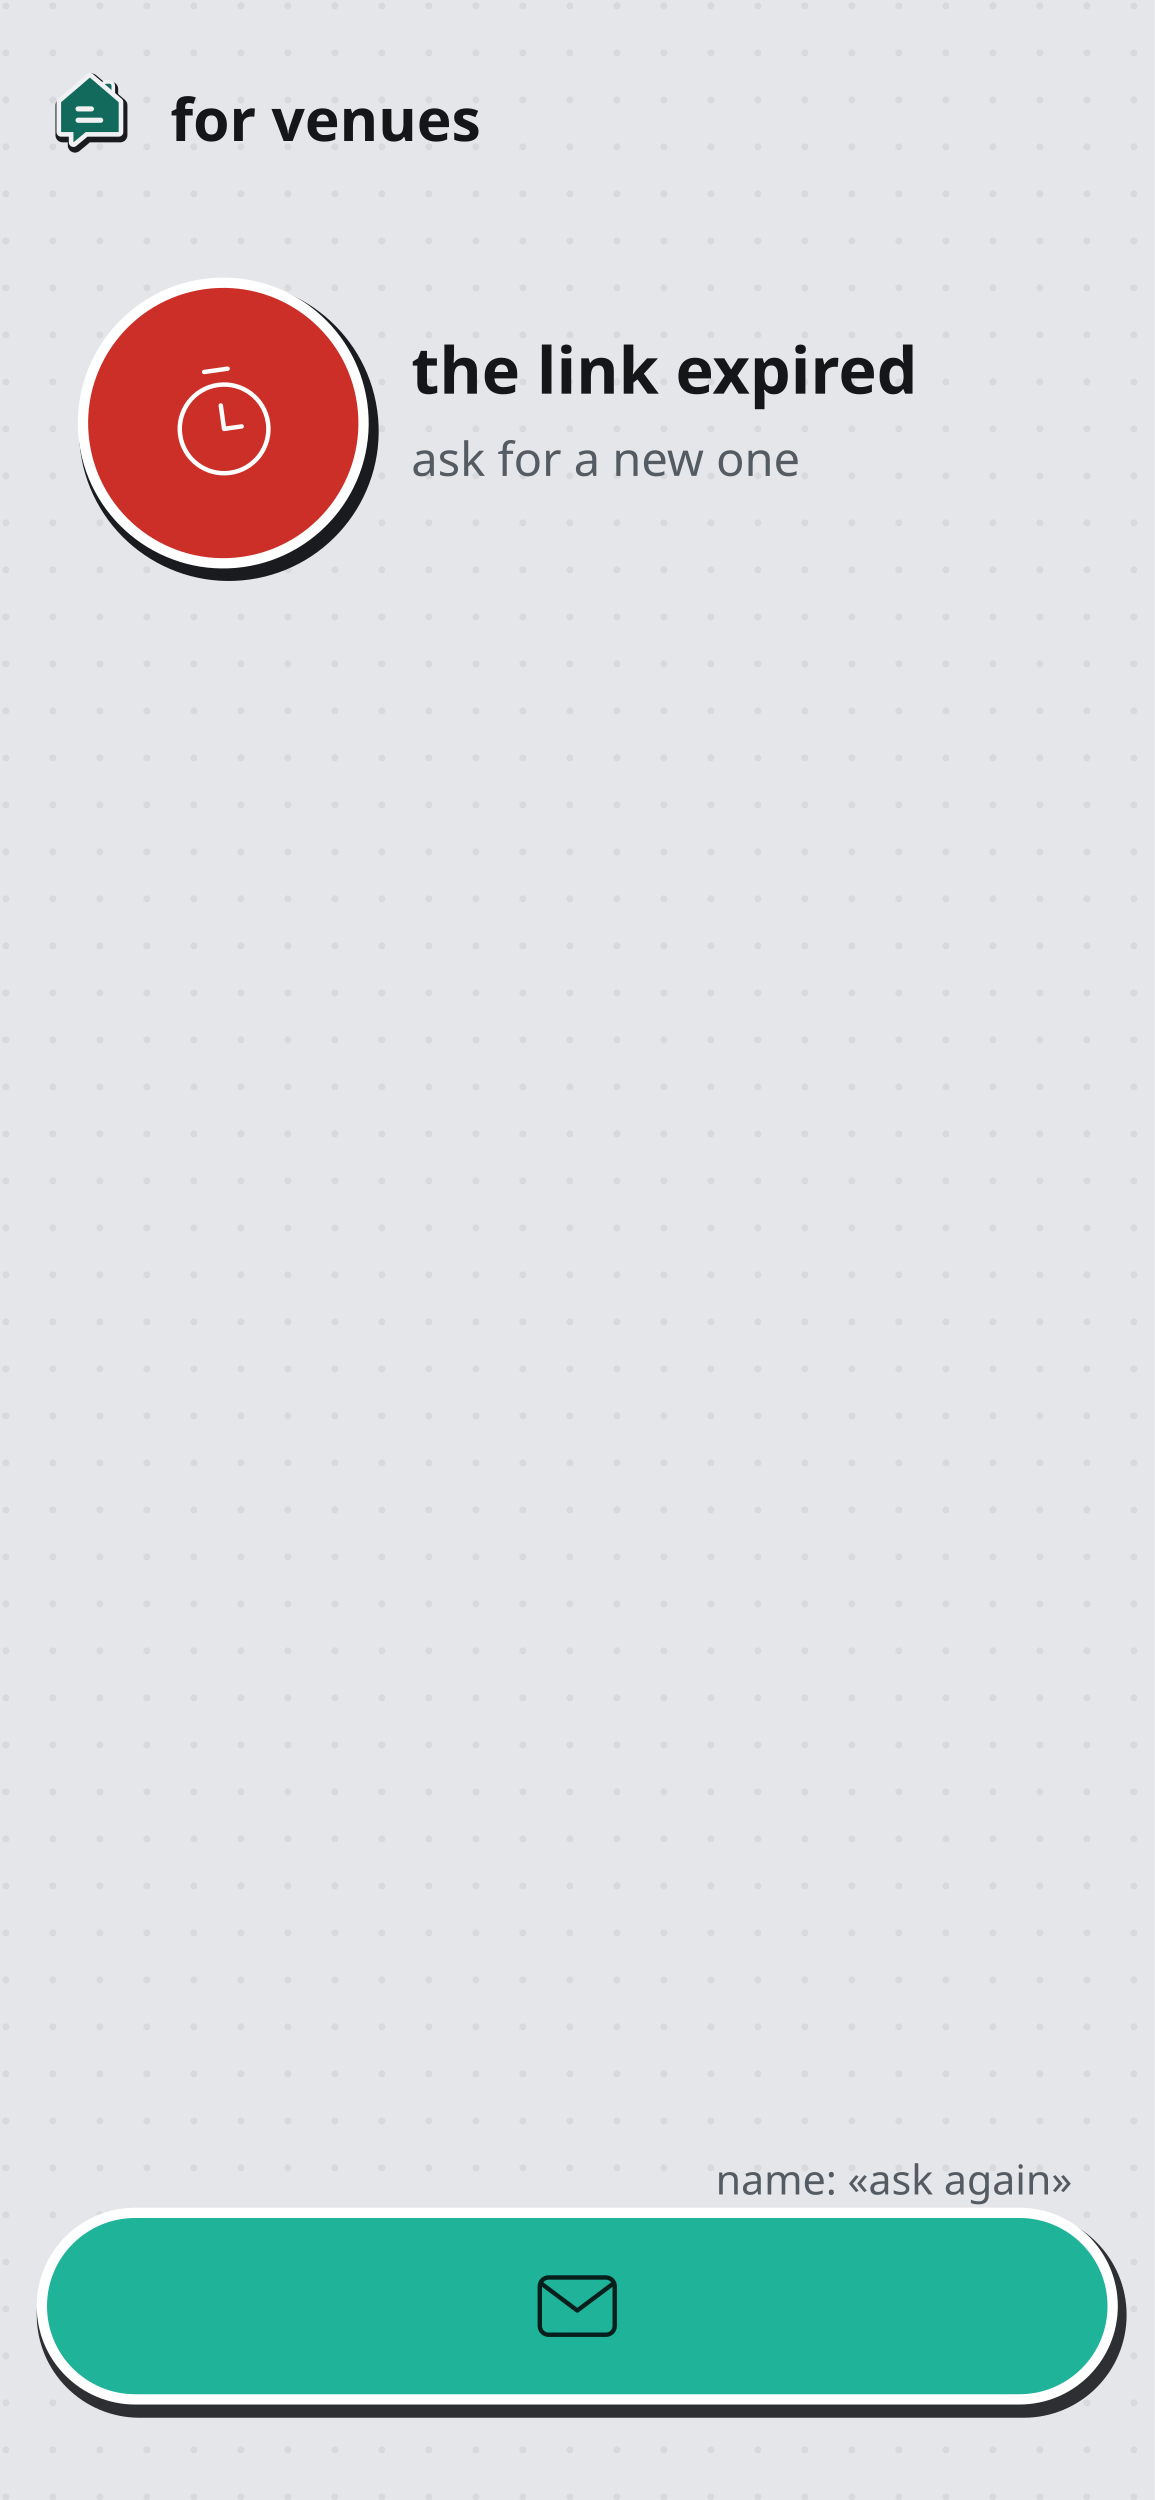
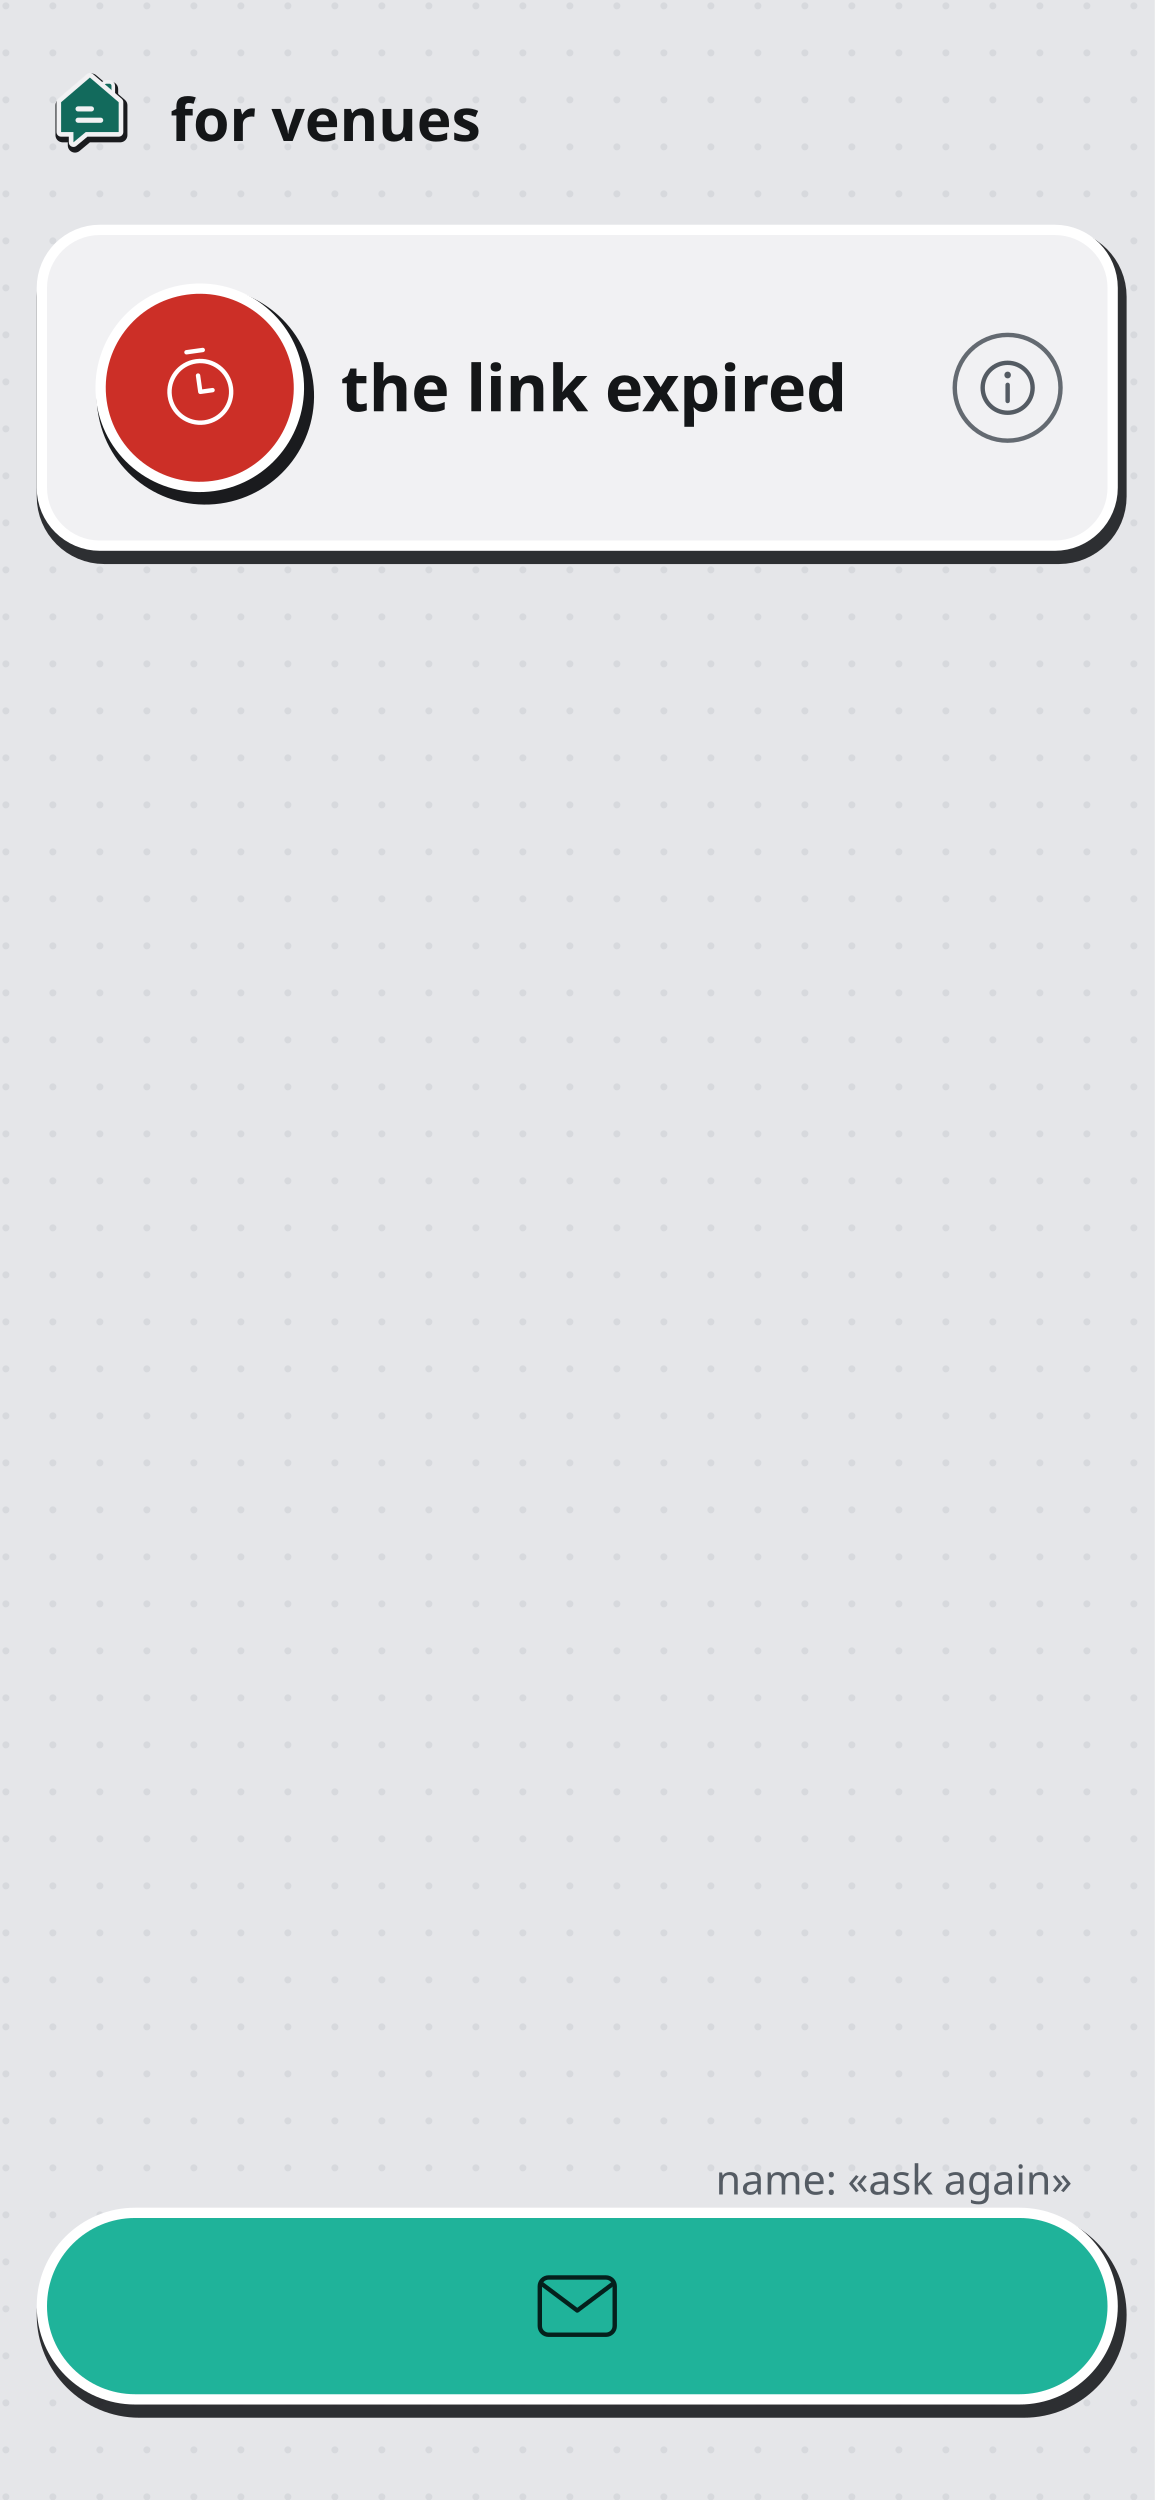
<svg xmlns="http://www.w3.org/2000/svg" width="393" height="851" viewBox="0 0 393 851">
  <defs>
    <style>@font-face{font-family:"Golos Text";font-weight:400 700;src:url(fonts/golos.ttf)}@font-face{font-family:"Russo One";src:url(fonts/russo.ttf)}</style>
    <pattern id="dots" width="16" height="16" patternUnits="userSpaceOnUse">
      <circle cx="2" cy="2" r="1.2" fill="#d7d9dd" />
    </pattern>
  </defs>
  <rect width="393" height="851" fill="#e5e6e9" />
  <rect width="393" height="851" fill="url(#dots)" />
  <g transform="translate(16.0 24.0) scale(0.3333)">
    <g transform="translate(6,3) scale(1.05)">
      <g transform="translate(1.5 3)">
        <rect x="50" y="10" width="7" height="14" rx="2" fill="#1a1b1e" stroke="#1a1b1e" stroke-width="10" />
        <path d="M36 4 L64 28 V57 H32 L20 67 V57 H8 V28 Z" fill="#1a1b1e" stroke="#1a1b1e" stroke-width="14" stroke-linejoin="round" />
      </g>
      <rect x="50" y="10" width="7" height="14" rx="2" fill="#126a5c" stroke="#f1f1f3" stroke-width="7" paint-order="stroke" />
      <path d="M36 4 L64 28 V57 H32 L20 67 V57 H8 V28 Z" fill="#126a5c" stroke="#f1f1f3" stroke-width="9" stroke-linejoin="round" paint-order="stroke" />
      <rect x="22" y="32" width="18" height="5" rx="2.5" fill="#f1f1f3" />
      <rect x="22" y="43" width="27" height="5" rx="2.5" fill="#f1f1f3" />
    </g>
  </g>
  <text x="58" y="48" font-family="Golos Text" font-weight="600" font-size="20" fill="#141618" text-anchor="start">for venues</text>
-   <g transform="rotate(-8 76 144)">
-     <circle cx="77.5" cy="147" r="46" fill="#1a1b1e" stroke="#1a1b1e" stroke-width="10" />
-     <circle cx="76" cy="144" r="46" fill="#cc2f27" stroke="#ffffff" stroke-width="7" paint-order="stroke" />
-     <g transform="translate(51.85 119.85) scale(2.0125)" fill="none" stroke="#ffffff" stroke-width="0.75" stroke-linecap="round" stroke-linejoin="round">
+   <g transform="rotate(0 196.5 132.0)">
+     <rect x="17.5" y="83" width="361" height="104" rx="18" fill="#1a1b1e" stroke="#1a1b1e" stroke-width="10" stroke-linejoin="round" opacity=".9" />
+     <rect x="16" y="80" width="361" height="104" rx="18" fill="#f1f1f3" stroke="#ffffff" stroke-width="7" paint-order="stroke" />
+   </g>
+   <g transform="rotate(-8 68 132.0)">
+     <circle cx="69.5" cy="135.0" r="32" fill="#1a1b1e" stroke="#1a1b1e" stroke-width="10" />
+     <circle cx="68" cy="132.0" r="32" fill="#cc2f27" stroke="#ffffff" stroke-width="7" paint-order="stroke" />
+     <g transform="translate(51.2 115.2) scale(1.4)" fill="none" stroke="#ffffff" stroke-width="1.07" stroke-linecap="round" stroke-linejoin="round">
      <circle cx="12" cy="13" r="7.5" />
      <path d="M12 9 V13 H15 M10 3 H14" />
    </g>
  </g>
-   <text x="140" y="134" font-family="Golos Text" font-weight="600" font-size="22" fill="#141618" text-anchor="start">the link expired</text>
-   <text x="140" y="162" font-family="Golos Text" font-weight="400" font-size="16" fill="#545b63" text-anchor="start">ask for a new one</text>
+   <text x="116" y="140" font-family="Golos Text" font-weight="600" font-size="22" fill="#141618" text-anchor="start">the link expired</text>
+   <circle cx="343" cy="132.0" r="18" fill="none" stroke="#545b63" stroke-width="1.5" opacity=".9" />
+   <g transform="translate(331 120.0) scale(1.0)" fill="none" stroke="#545b63" stroke-width="1.50" stroke-linecap="round" stroke-linejoin="round">
+     <circle cx="12" cy="12" r="8.5" />
+     <path d="M12 11 V16.5" />
+     <path d="M12 7.6 V7.7" stroke-width="2.2" />
+   </g>
  <g transform="rotate(0 196.5 785.0)">
    <rect x="17.5" y="758" width="361" height="60" rx="30" fill="#1a1b1e" stroke="#1a1b1e" stroke-width="10" stroke-linejoin="round" opacity=".9" />
    <rect x="16" y="755" width="361" height="60" rx="30" fill="#1fb39a" stroke="#ffffff" stroke-width="7" paint-order="stroke" />
  </g>
  <g transform="translate(178.5 767) scale(1.5)" fill="none" stroke="#04201c" stroke-width="1.00" stroke-linecap="round" stroke-linejoin="round">
    <rect x="3.5" y="5.5" width="17" height="13" rx="2" />
    <path d="M4 7 L12 13 L20 7" />
  </g>
  <text x="365" y="747" font-family="Golos Text" font-weight="400" font-size="14" fill="#545b63" text-anchor="end">name: «ask again»</text>
</svg>
